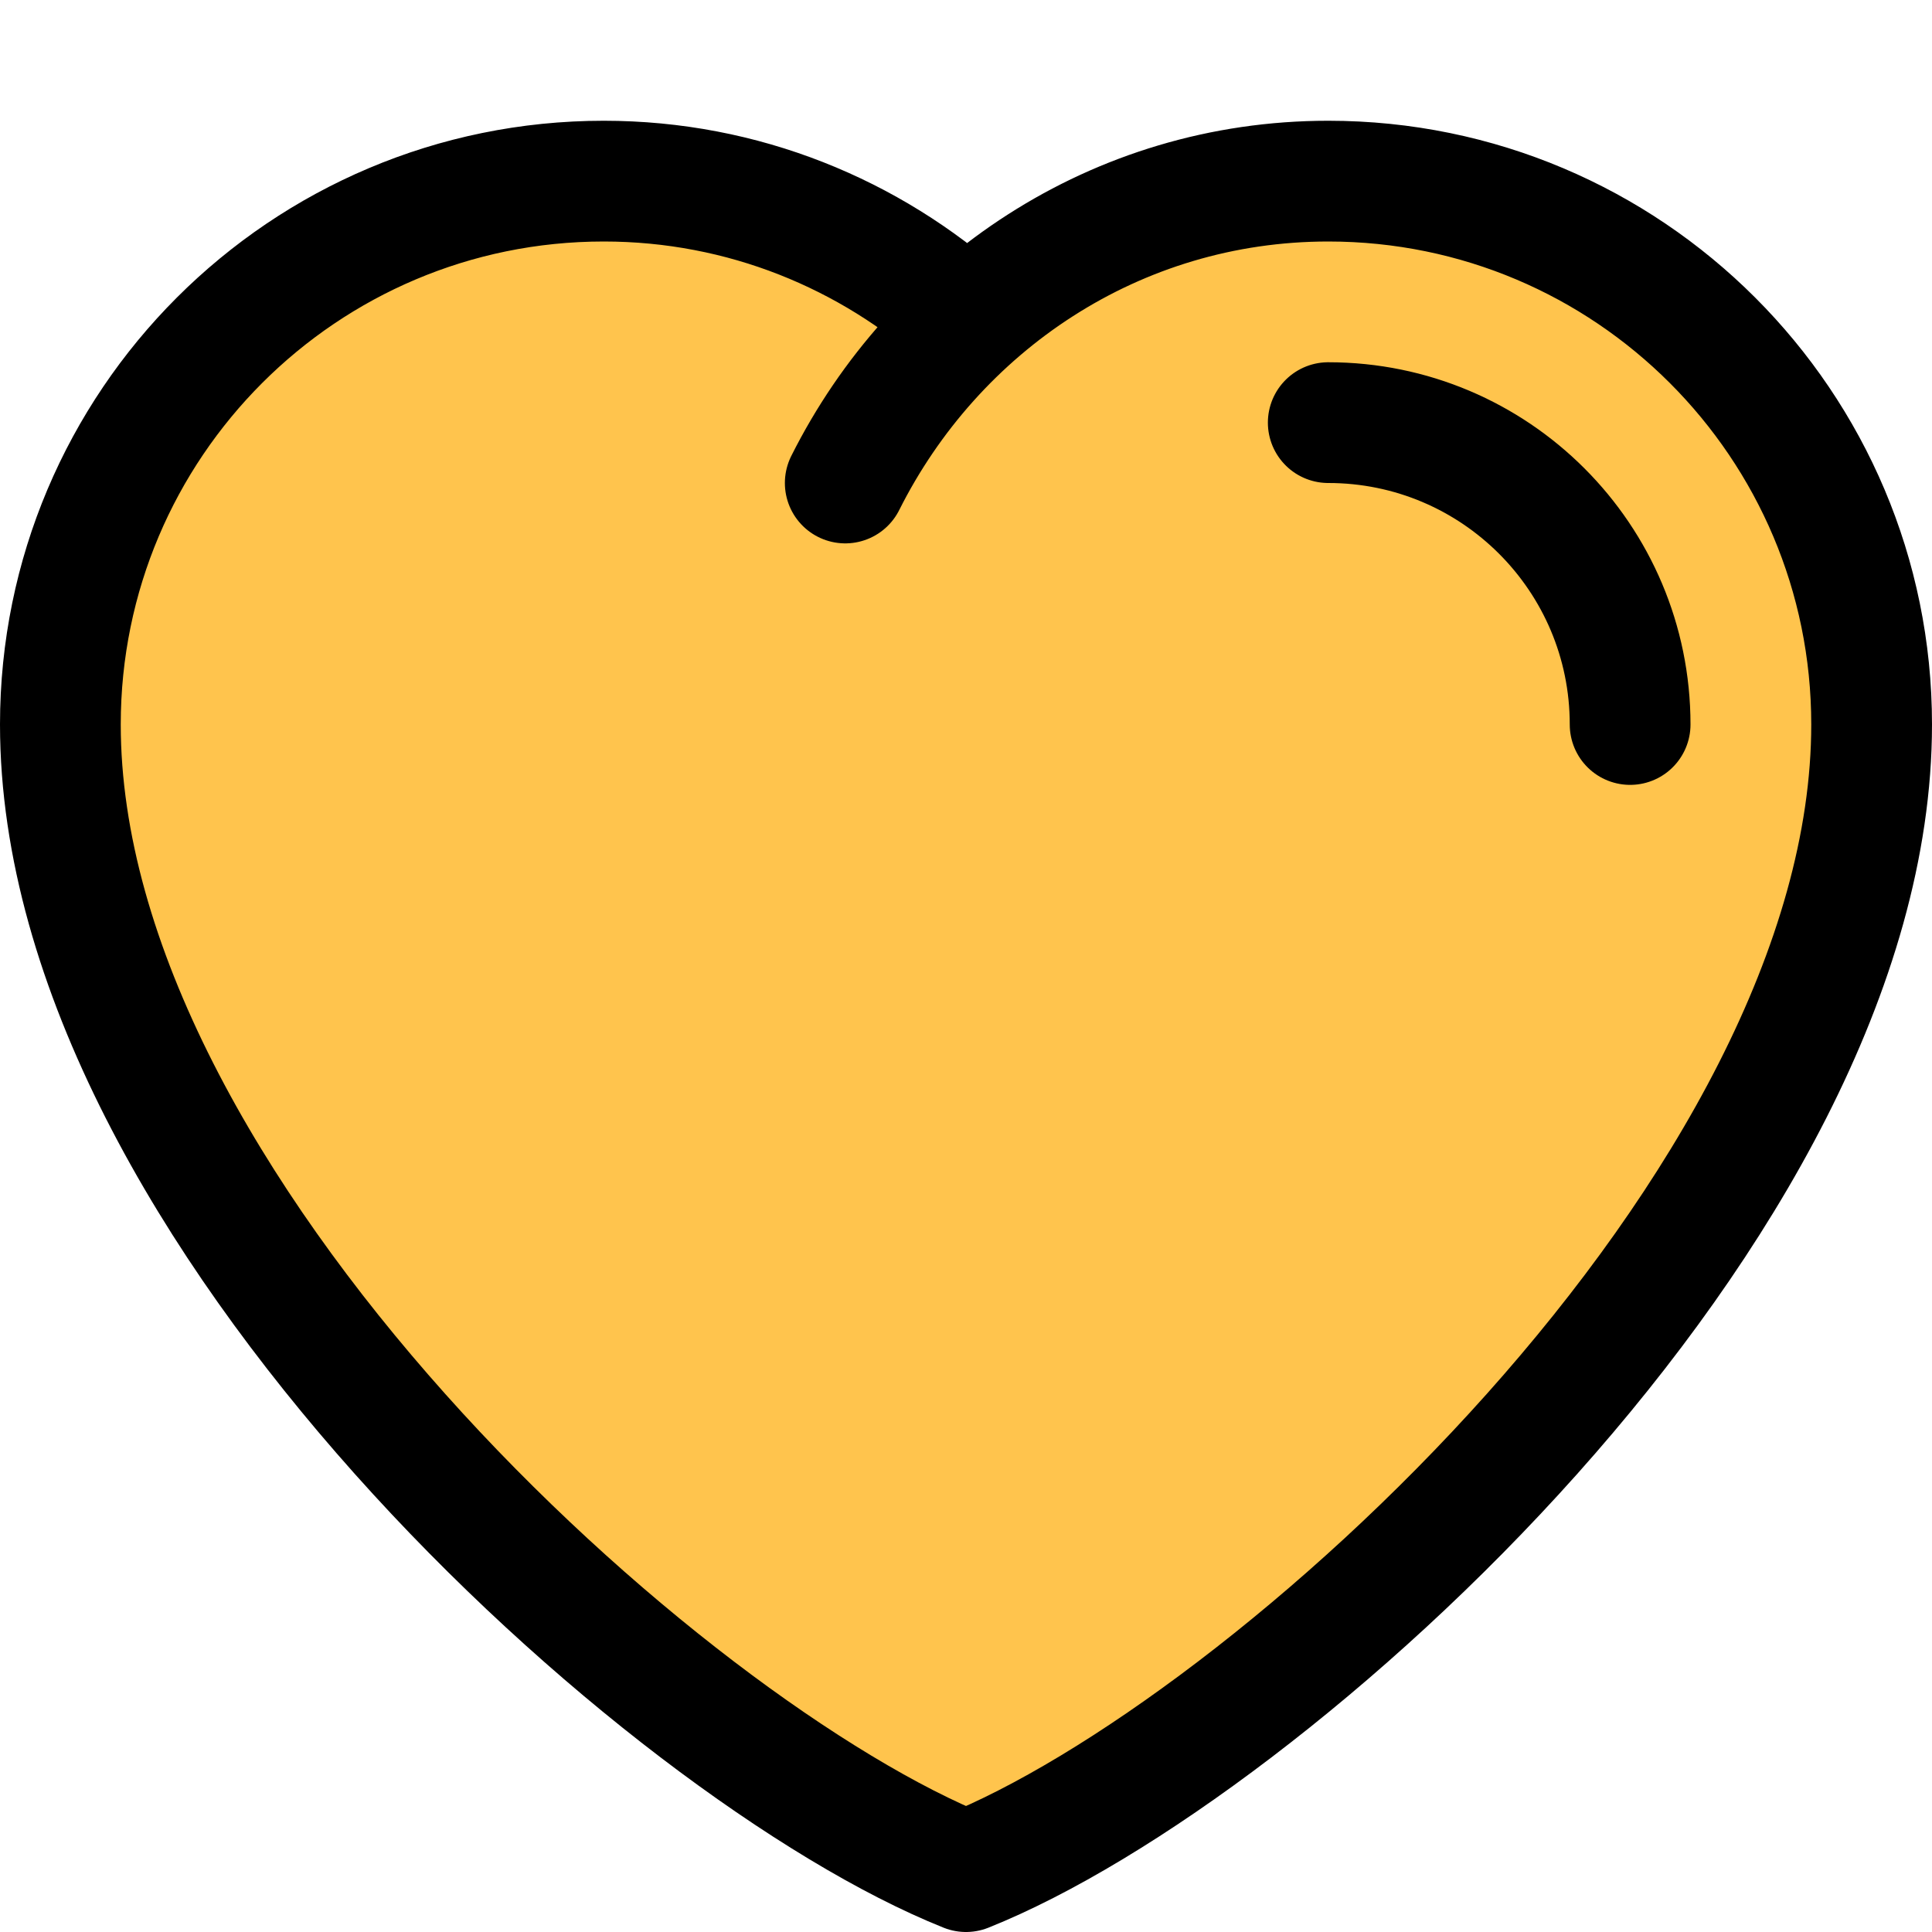
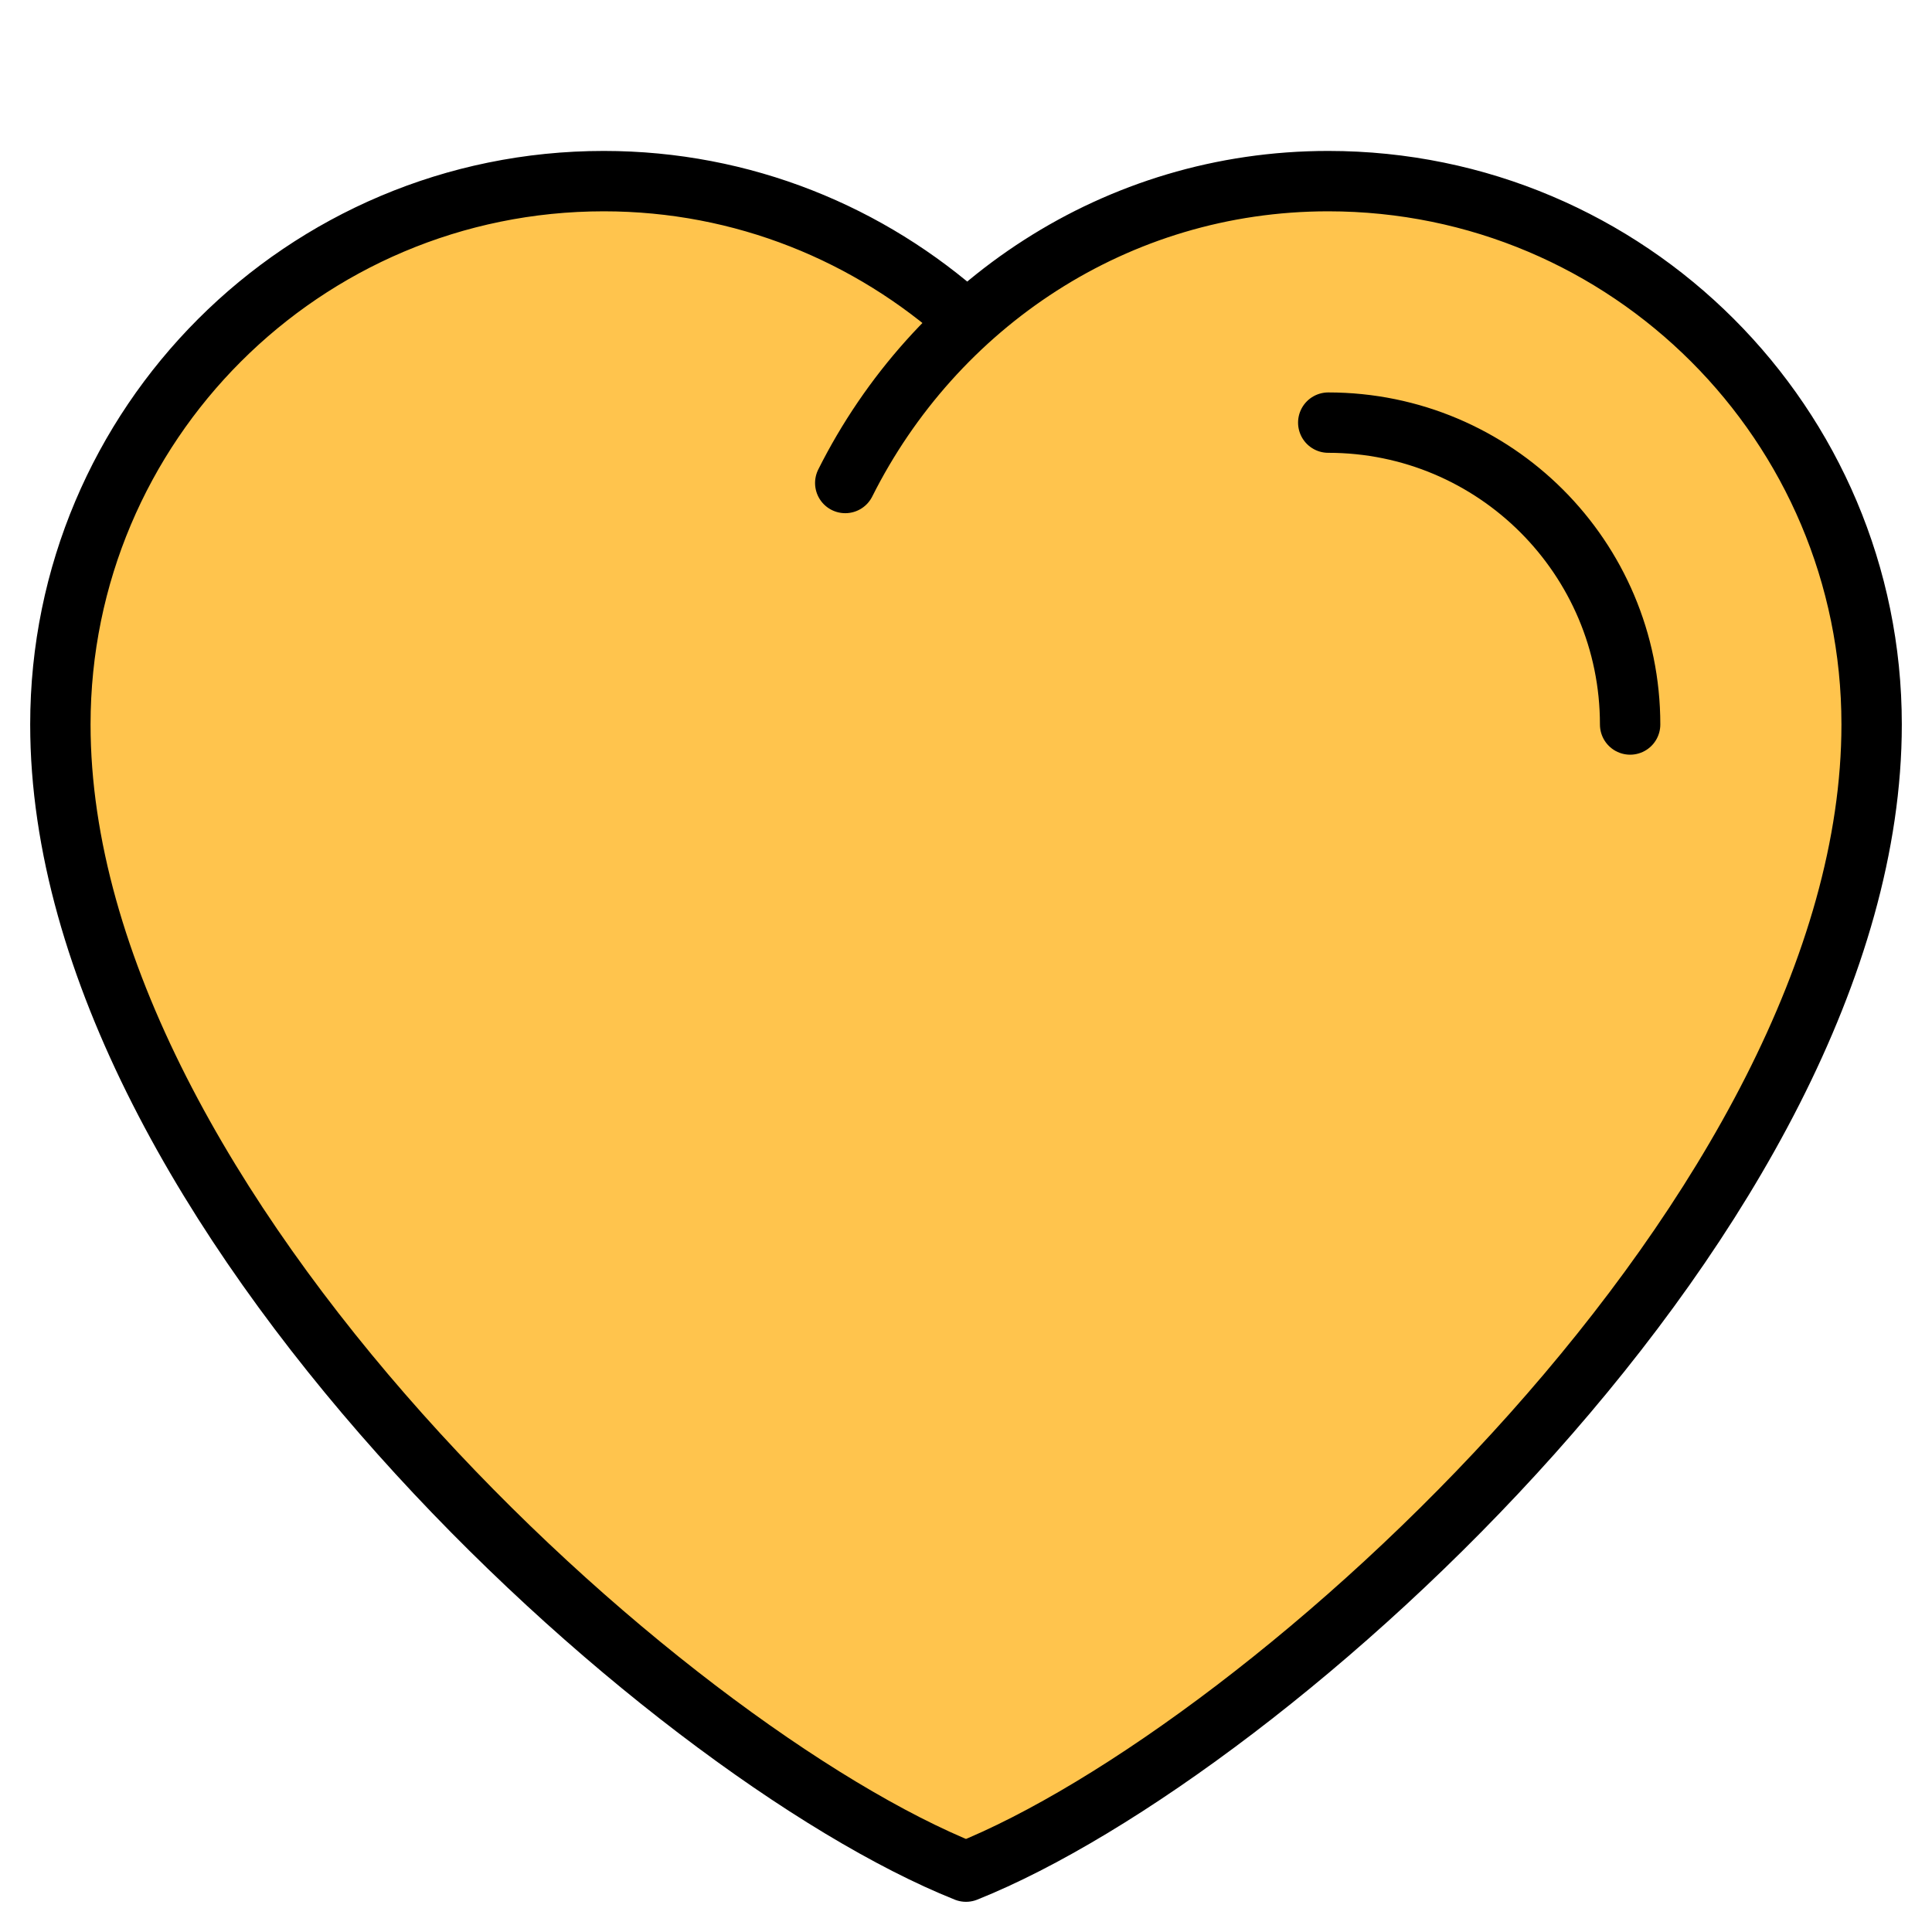
<svg xmlns="http://www.w3.org/2000/svg" width="30px" height="30px" viewBox="0 0 32 32" fill="none">
  <g id="SVGRepo_bgCarrier" stroke-width="0" />
  <g id="SVGRepo_tracerCarrier" stroke-linecap="round" stroke-linejoin="round" />
  <g id="SVGRepo_iconCarrier">
    <path d="M16.03 5.33C17.6 3.88 19.69 3 22 3C26.97 3 31 7.03 31 12C31 20 21 29 16 31C11 29 1 20 1 12C1 7.03 5.03 3 10 3C12.31 3 14.41 3.88 16 5.3L16.03 5.33Z" fill="#FFC44D" />
-     <path d="M16 5.305C14.407 3.876 12.309 3 10 3C5.029 3 1 7.03 1 11.999C1 20 11 29 16 31C21 29 31 20 31 11.999C31 7.03 26.971 3 22 3C18.477 3 15.479 5.051 14 8M27 12C27 9.238 24.762 7 22 7" stroke="#000000" stroke-width="2" stroke-linecap="round" stroke-linejoin="round" />
+     <path d="M16 5.305C14.407 3.876 12.309 3 10 3C5.029 3 1 7.03 1 11.999C1 20 11 29 16 31C21 29 31 20 31 11.999C31 7.03 26.971 3 22 3C18.477 3 15.479 5.051 14 8M27 12C27 9.238 24.762 7 22 7" stroke="#000000" stroke-width="1" stroke-linecap="round" stroke-linejoin="round" />
  </g>
</svg>
